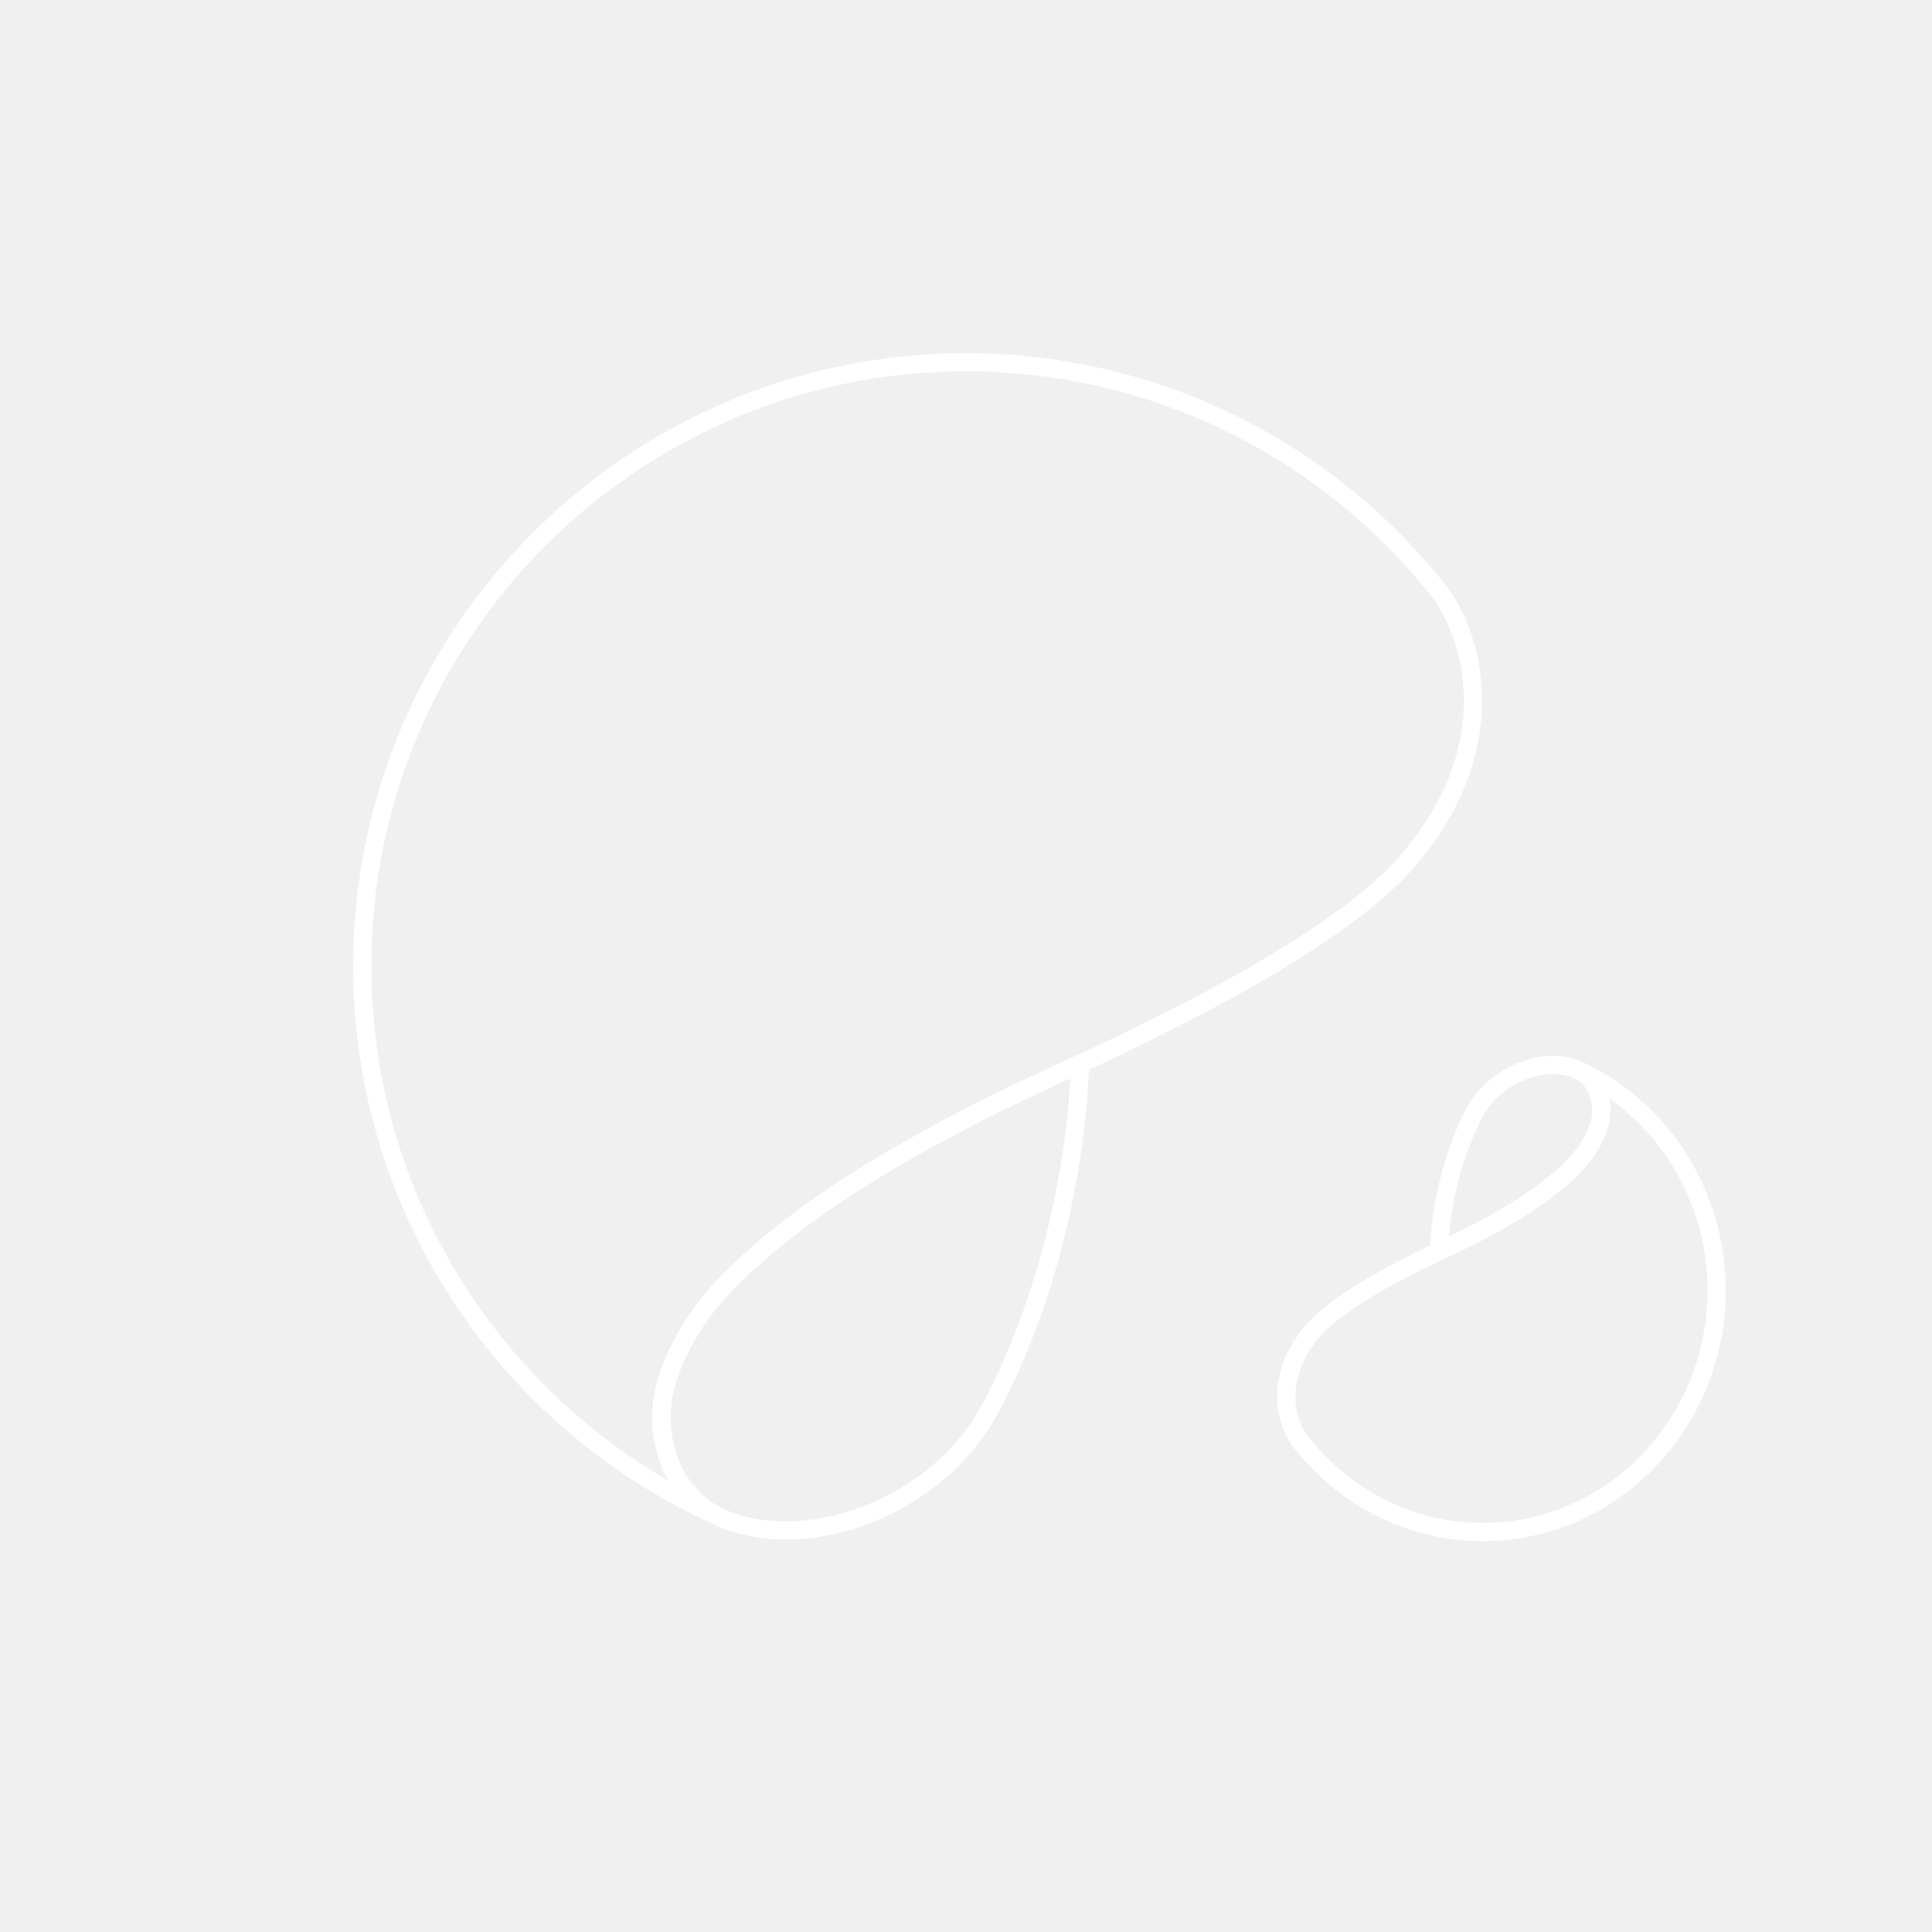
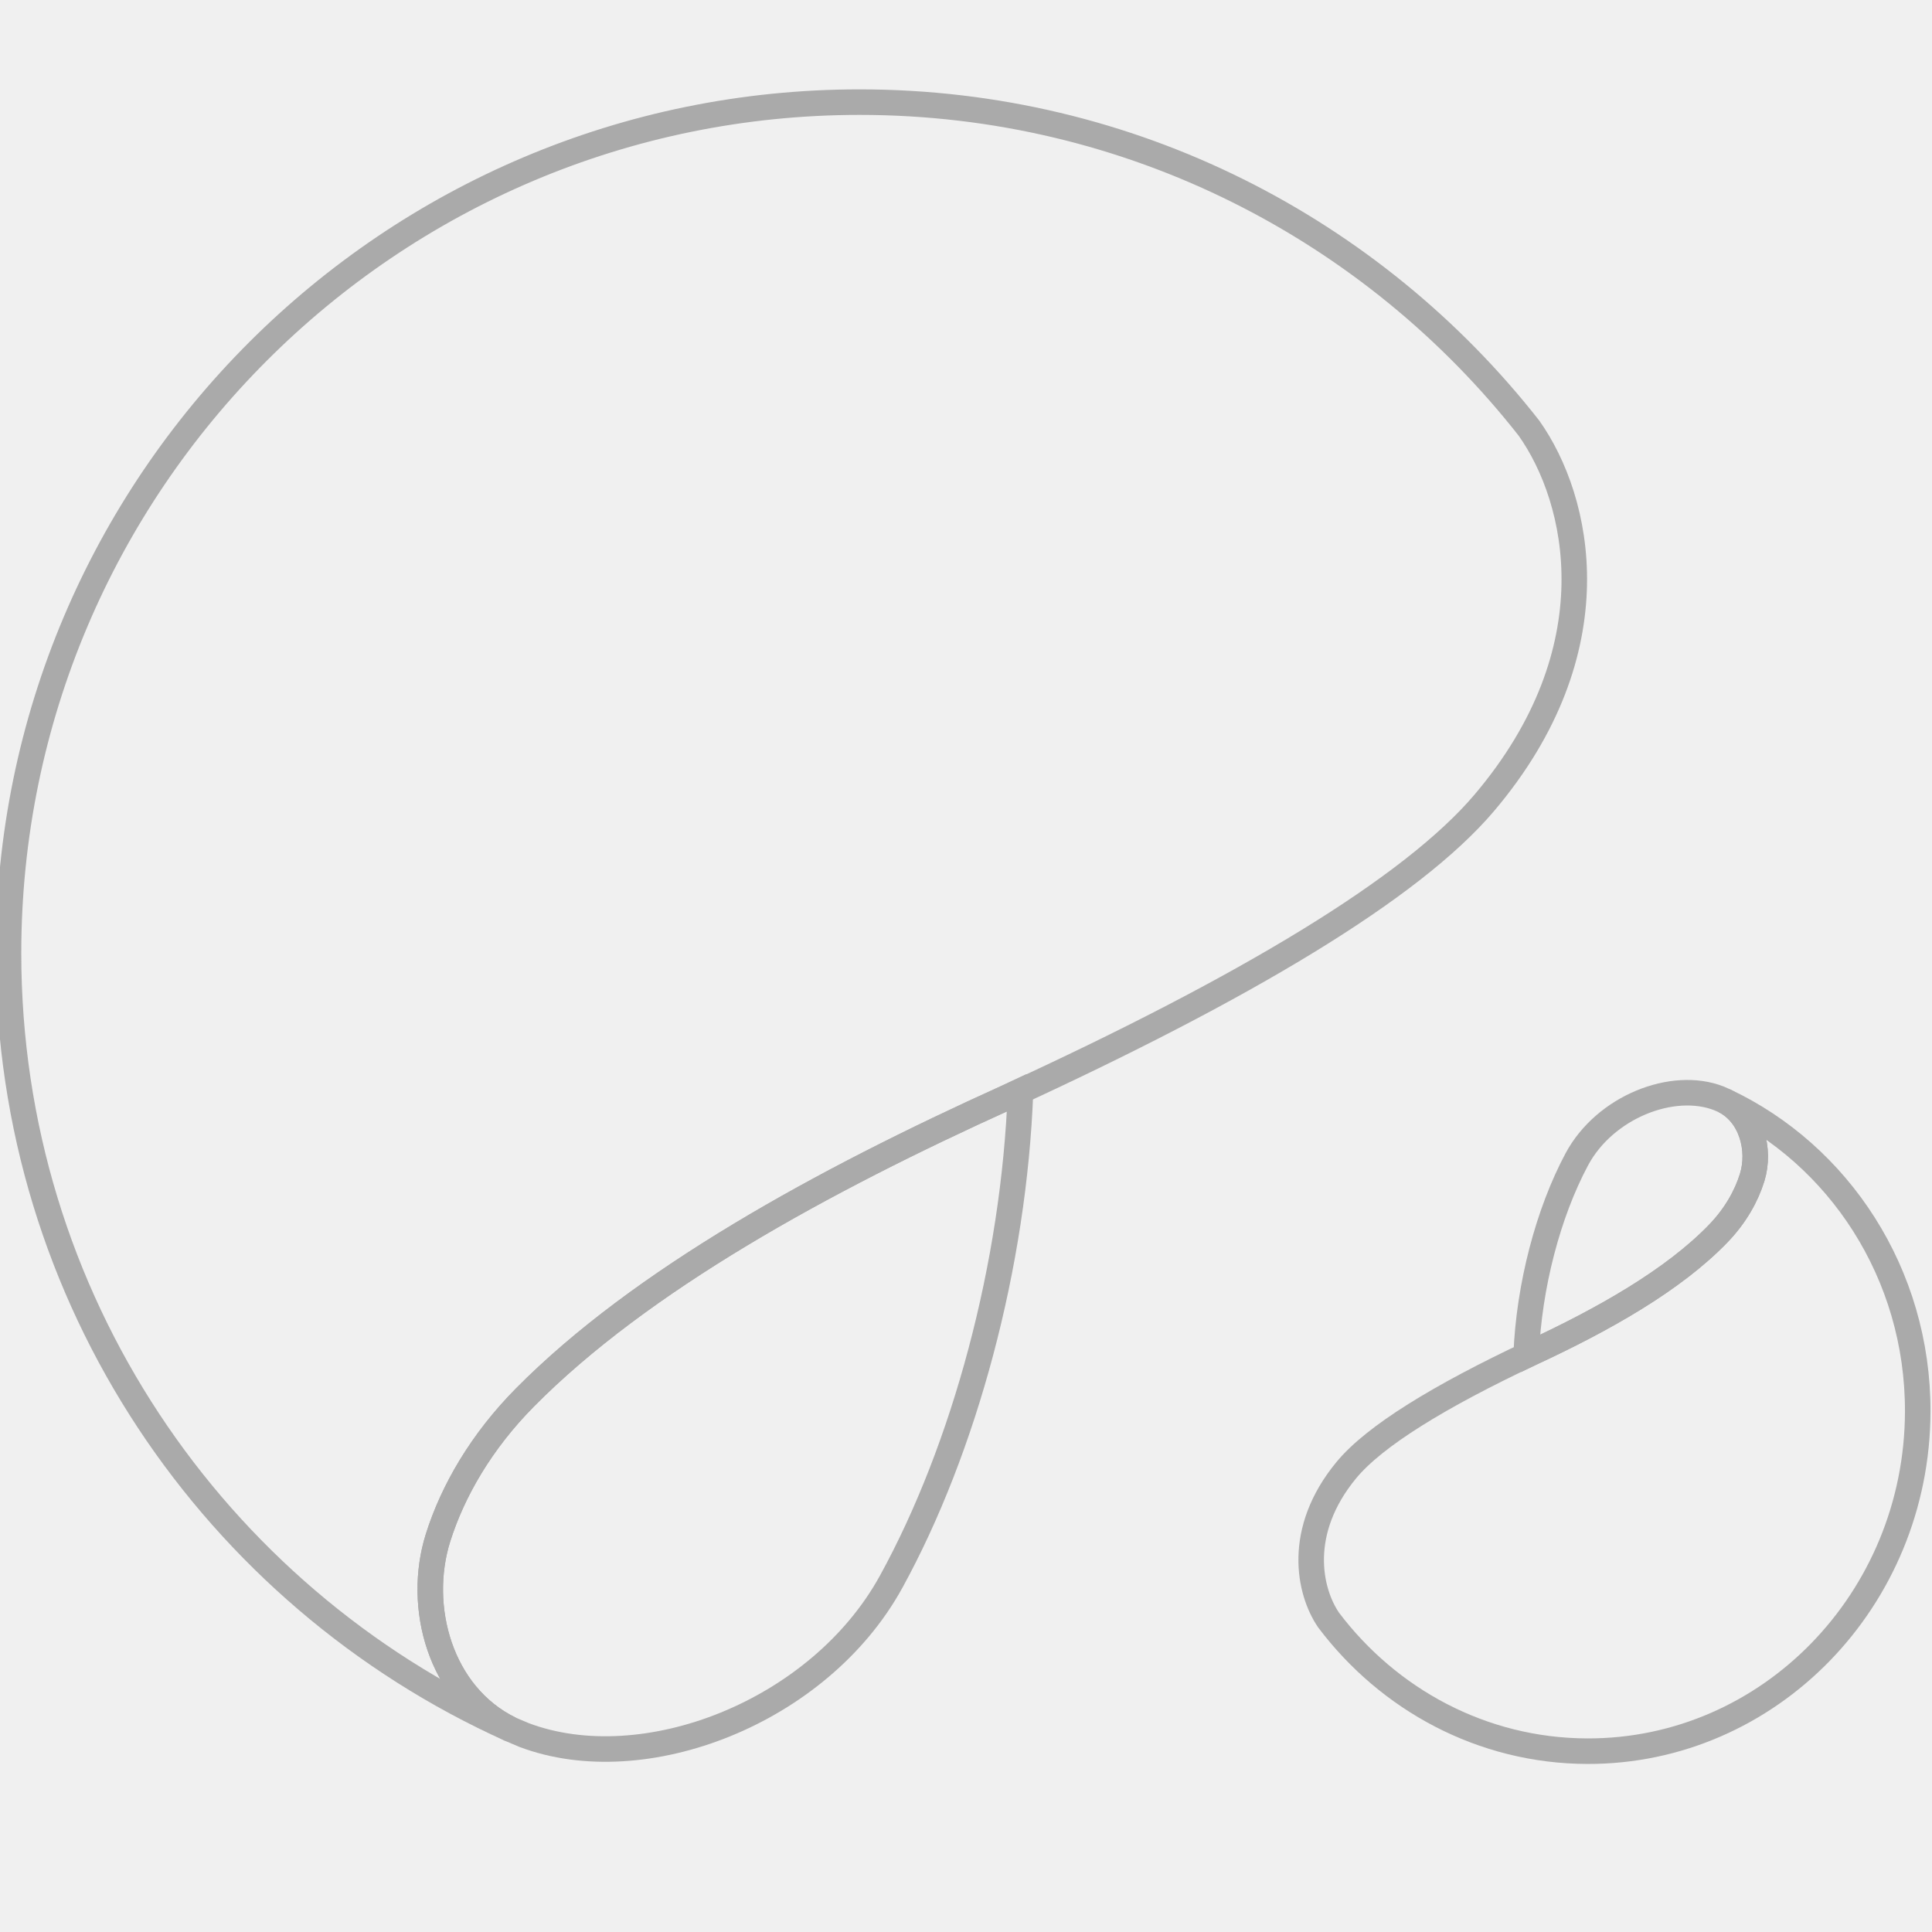
- <svg xmlns="http://www.w3.org/2000/svg" id="Calque_1" x="0px" y="0px" viewBox="0 0 320 320" style="enable-background:new 0 0 320 320;" xml:space="preserve">
+ <svg xmlns="http://www.w3.org/2000/svg" viewBox="59 48 227 227" height="200" width="200">
  <style type="text/css">
- 	.st0{fill-rule:evenodd;clip-rule:evenodd;fill:none;stroke:#fff;stroke-width:3;stroke-miterlimit:10;}
- 	.st1{fill:none;}
+ 	.a{fill:none;stroke:#aaa;stroke-width:3;}
+ 	.b{fill:none;}
</style>
  <g>
    <g>
-       <path class="st0" d="M118.955,251.17c-34.756-15.657-58.955-50.61-58.955-91.17    c0-55.192,44.808-100,100-100c31.907,0,60.343,14.974,78.639,38.296    c5.977,8.422,9.973,26.083-5.246,44.036    c-8.521,10.051-28.193,21.812-56.109,34.617    c-21.655,9.795-42.98,21.475-56.614,35.255    c-5.1,5.153-8.465,10.952-10.203,16.472    C107.922,236.753,110.677,247.125,118.955,251.17L118.955,251.17z" />
-       <path class="st0" d="M178.897,176.189l0.009,0.018    c-0.746,20.407-6.611,42.002-15.195,57.63    c-8.452,15.392-29.084,23.328-43.133,18.02l-1.623-0.686    c-8.277-4.046-11.033-14.417-8.488-22.494    c1.739-5.52,5.103-11.319,10.203-16.472    c13.634-13.78,34.959-25.46,56.614-35.255L178.897,176.189L178.897,176.189z" />
+       <path class="a" d="M118.955,251.17c-34.756-15.657-58.955-50.61-58.955-91.17    c0-55.192,44.808-100,100-100c31.907,0,60.343,14.974,78.639,38.296    c5.977,8.422,9.973,26.083-5.246,44.036    c-8.521,10.051-28.193,21.812-56.109,34.617    c-21.655,9.795-42.98,21.475-56.614,35.255    c-5.1,5.153-8.465,10.952-10.203,16.472    C107.922,236.753,110.677,247.125,118.955,251.17L118.955,251.17z" />
+       <path class="a" d="M178.897,176.189l0.009,0.018    c-0.746,20.407-6.611,42.002-15.195,57.63    c-8.452,15.392-29.084,23.328-43.133,18.02l-1.623-0.686    c-8.277-4.046-11.033-14.417-8.488-22.494    c1.739-5.52,5.103-11.319,10.203-16.472    c13.634-13.78,34.959-25.46,56.614-35.255L178.897,176.189L178.897,176.189z" />
    </g>
    <g>
-       <path class="st0" d="M261.612,177.336c13.434,6.303,22.76,20.312,22.711,36.536    c-0.066,22.076-17.465,39.948-38.83,39.883    c-12.35-0.037-23.34-6.06-30.394-15.41c-2.303-3.376-3.829-10.444,2.085-17.609    c3.309-4.01,10.938-8.692,21.76-13.781    c8.395-3.892,16.663-8.54,21.957-14.036c1.98-2.056,3.29-4.37,3.97-6.577    C265.866,183.115,264.811,178.963,261.612,177.336L261.612,177.336z" />
-       <path class="st0" d="M238.319,207.258l-0.004-0.007    c0.313-8.162,2.61-16.794,5.951-23.034c3.291-6.148,11.286-9.297,16.718-7.158    l0.628,0.277c3.199,1.627,4.254,5.779,3.259,9.007    c-0.68,2.206-1.99,4.521-3.97,6.577c-5.294,5.496-13.563,10.143-21.957,14.036    L238.319,207.258L238.319,207.258z" />
+       <path class="a" d="M261.612,177.336c13.434,6.303,22.76,20.312,22.711,36.536    c-0.066,22.076-17.465,39.948-38.83,39.883    c-12.35-0.037-23.34-6.06-30.394-15.41c-2.303-3.376-3.829-10.444,2.085-17.609    c3.309-4.01,10.938-8.692,21.76-13.781    c8.395-3.892,16.663-8.54,21.957-14.036c1.98-2.056,3.29-4.37,3.97-6.577    C265.866,183.115,264.811,178.963,261.612,177.336L261.612,177.336z" />
+       <path class="a" d="M238.319,207.258l-0.004-0.007    c0.313-8.162,2.61-16.794,5.951-23.034c3.291-6.148,11.286-9.297,16.718-7.158    l0.628,0.277c3.199,1.627,4.254,5.779,3.259,9.007    c-0.68,2.206-1.99,4.521-3.97,6.577c-5.294,5.496-13.563,10.143-21.957,14.036    L238.319,207.258L238.319,207.258z" />
    </g>
  </g>
-   <rect y="0" class="st1" width="320" height="320" />
+   <rect class="b" width="320" height="320" />
</svg>
